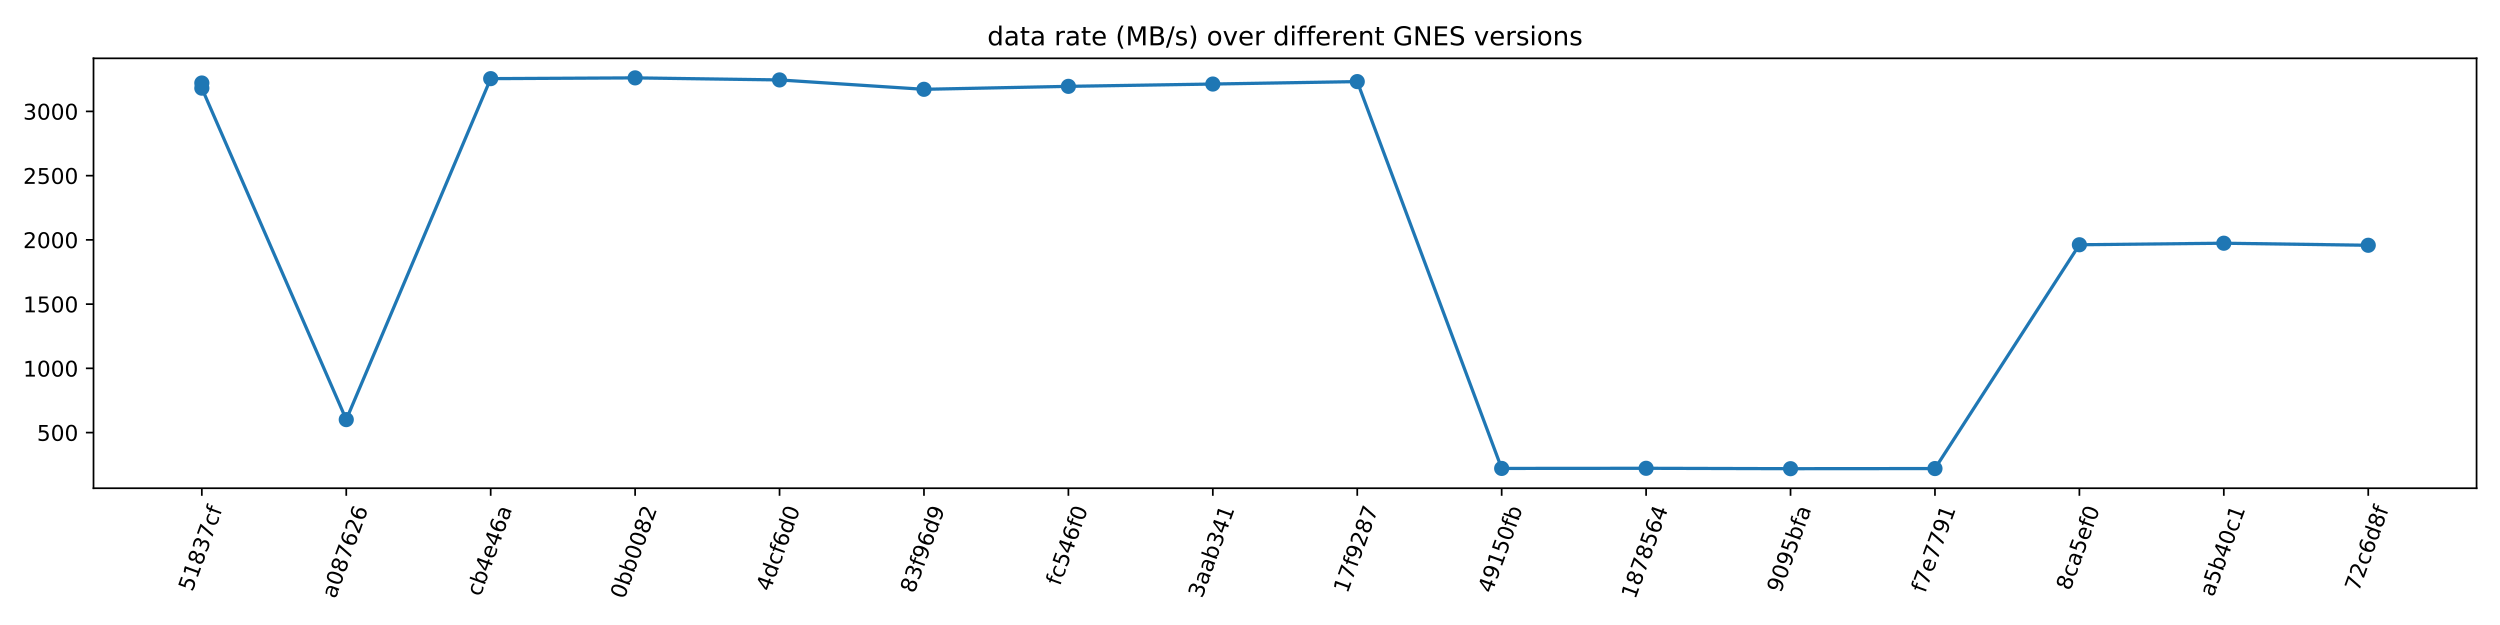
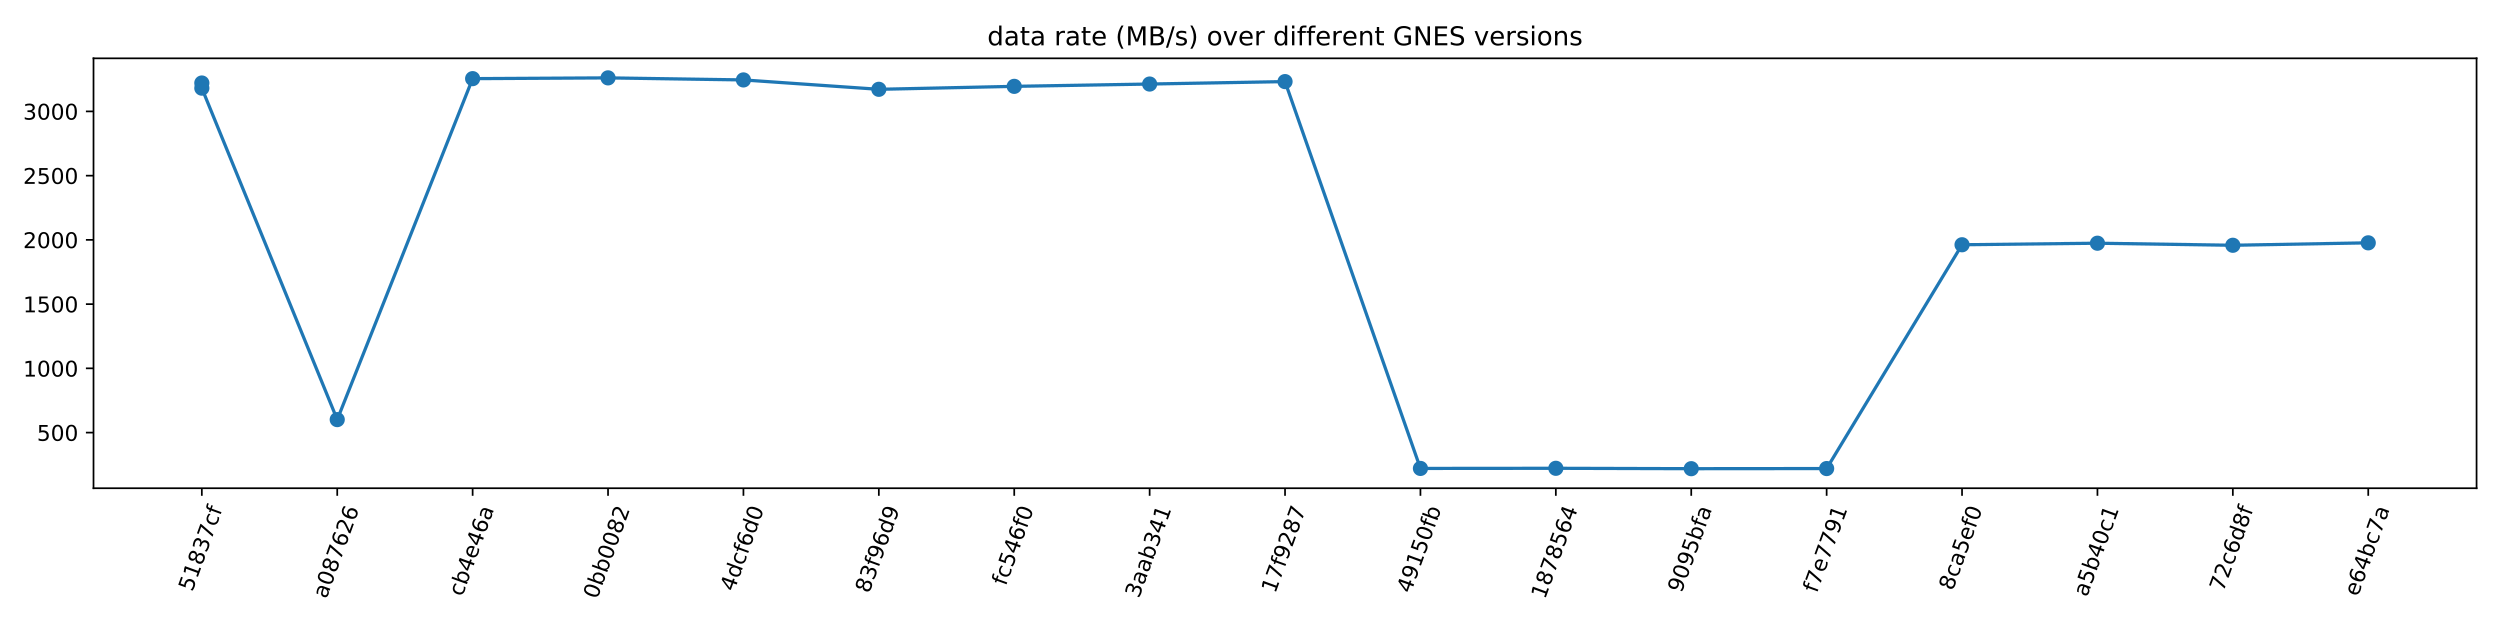
<svg xmlns="http://www.w3.org/2000/svg" xmlns:xlink="http://www.w3.org/1999/xlink" height="288pt" version="1.1" viewBox="0 0 1152 288" width="1152pt">
  <defs>
    <style type="text/css">
*{stroke-linecap:butt;stroke-linejoin:round;}
  </style>
  </defs>
  <g id="figure_1">
    <g id="patch_1">
      <path d="M 0 288  L 1152 288  L 1152 0  L 0 0  z " style="fill:#ffffff;" />
    </g>
    <g id="axes_1">
      <g id="patch_2">
        <path d="M 43.09 224.974  L 1141.2 224.974  L 1141.2 26.88  L 43.09 26.88  z " style="fill:#ffffff;" />
      </g>
      <g id="matplotlib.axis_1">
        <g id="xtick_1">
          <g id="line2d_1">
            <defs>
-               <path d="M 0 0  L 0 3.5  " id="maa4fd43ef3" style="stroke:#000000;stroke-width:0.8;" />
-             </defs>
-             <g>
-               <use style="stroke:#000000;stroke-width:0.8;" x="93.004" xlink:href="#maa4fd43ef3" y="224.974" />
+               <path d="M 0 0  L 0 3.5  " id="m6c7fe4145e" style="stroke:#000000;stroke-width:0.8;" />
+             </defs>
+             <g>
+               <use style="stroke:#000000;stroke-width:0.8;" x="93.004" xlink:href="#m6c7fe4145e" y="224.974" />
            </g>
          </g>
          <g id="text_1">
            <defs>
              <path d="M 10.797 72.906  L 49.516 72.906  L 49.516 64.594  L 19.828 64.594  L 19.828 46.734  Q 21.969 47.469 24.109 47.828  Q 26.266 48.188 28.422 48.188  Q 40.625 48.188 47.75 41.5  Q 54.891 34.812 54.891 23.391  Q 54.891 11.625 47.562 5.094  Q 40.234 -1.422 26.906 -1.422  Q 22.312 -1.422 17.547 -0.641  Q 12.797 0.141 7.719 1.703  L 7.719 11.625  Q 12.109 9.234 16.797 8.062  Q 21.484 6.891 26.703 6.891  Q 35.156 6.891 40.078 11.328  Q 45.016 15.766 45.016 23.391  Q 45.016 31 40.078 35.438  Q 35.156 39.891 26.703 39.891  Q 22.75 39.891 18.812 39.016  Q 14.891 38.141 10.797 36.281  z " id="DejaVuSans-53" />
              <path d="M 12.406 8.297  L 28.516 8.297  L 28.516 63.922  L 10.984 60.406  L 10.984 69.391  L 28.422 72.906  L 38.281 72.906  L 38.281 8.297  L 54.391 8.297  L 54.391 0  L 12.406 0  z " id="DejaVuSans-49" />
              <path d="M 31.781 34.625  Q 24.75 34.625 20.719 30.859  Q 16.703 27.094 16.703 20.516  Q 16.703 13.922 20.719 10.156  Q 24.75 6.391 31.781 6.391  Q 38.812 6.391 42.859 10.172  Q 46.922 13.969 46.922 20.516  Q 46.922 27.094 42.891 30.859  Q 38.875 34.625 31.781 34.625  z M 21.922 38.812  Q 15.578 40.375 12.031 44.719  Q 8.5 49.078 8.5 55.328  Q 8.5 64.062 14.719 69.141  Q 20.953 74.219 31.781 74.219  Q 42.672 74.219 48.875 69.141  Q 55.078 64.062 55.078 55.328  Q 55.078 49.078 51.531 44.719  Q 48 40.375 41.703 38.812  Q 48.828 37.156 52.797 32.312  Q 56.781 27.484 56.781 20.516  Q 56.781 9.906 50.312 4.234  Q 43.844 -1.422 31.781 -1.422  Q 19.734 -1.422 13.25 4.234  Q 6.781 9.906 6.781 20.516  Q 6.781 27.484 10.781 32.312  Q 14.797 37.156 21.922 38.812  z M 18.312 54.391  Q 18.312 48.734 21.844 45.562  Q 25.391 42.391 31.781 42.391  Q 38.141 42.391 41.719 45.562  Q 45.312 48.734 45.312 54.391  Q 45.312 60.062 41.719 63.234  Q 38.141 66.406 31.781 66.406  Q 25.391 66.406 21.844 63.234  Q 18.312 60.062 18.312 54.391  z " id="DejaVuSans-56" />
              <path d="M 40.578 39.312  Q 47.656 37.797 51.625 33  Q 55.609 28.219 55.609 21.188  Q 55.609 10.406 48.188 4.484  Q 40.766 -1.422 27.094 -1.422  Q 22.516 -1.422 17.656 -0.516  Q 12.797 0.391 7.625 2.203  L 7.625 11.719  Q 11.719 9.328 16.594 8.109  Q 21.484 6.891 26.812 6.891  Q 36.078 6.891 40.938 10.547  Q 45.797 14.203 45.797 21.188  Q 45.797 27.641 41.281 31.266  Q 36.766 34.906 28.719 34.906  L 20.219 34.906  L 20.219 43.016  L 29.109 43.016  Q 36.375 43.016 40.234 45.922  Q 44.094 48.828 44.094 54.297  Q 44.094 59.906 40.109 62.906  Q 36.141 65.922 28.719 65.922  Q 24.656 65.922 20.016 65.031  Q 15.375 64.156 9.812 62.312  L 9.812 71.094  Q 15.438 72.656 20.344 73.438  Q 25.25 74.219 29.594 74.219  Q 40.828 74.219 47.359 69.109  Q 53.906 64.016 53.906 55.328  Q 53.906 49.266 50.438 45.094  Q 46.969 40.922 40.578 39.312  z " id="DejaVuSans-51" />
              <path d="M 8.203 72.906  L 55.078 72.906  L 55.078 68.703  L 28.609 0  L 18.312 0  L 43.219 64.594  L 8.203 64.594  z " id="DejaVuSans-55" />
              <path d="M 48.781 52.594  L 48.781 44.188  Q 44.969 46.297 41.141 47.344  Q 37.312 48.391 33.406 48.391  Q 24.656 48.391 19.812 42.844  Q 14.984 37.312 14.984 27.297  Q 14.984 17.281 19.812 11.734  Q 24.656 6.203 33.406 6.203  Q 37.312 6.203 41.141 7.25  Q 44.969 8.297 48.781 10.406  L 48.781 2.094  Q 45.016 0.344 40.984 -0.531  Q 36.969 -1.422 32.422 -1.422  Q 20.062 -1.422 12.781 6.344  Q 5.516 14.109 5.516 27.297  Q 5.516 40.672 12.859 48.328  Q 20.219 56 33.016 56  Q 37.156 56 41.109 55.141  Q 45.062 54.297 48.781 52.594  z " id="DejaVuSans-99" />
              <path d="M 37.109 75.984  L 37.109 68.5  L 28.516 68.5  Q 23.688 68.5 21.797 66.547  Q 19.922 64.594 19.922 59.516  L 19.922 54.688  L 34.719 54.688  L 34.719 47.703  L 19.922 47.703  L 19.922 0  L 10.891 0  L 10.891 47.703  L 2.297 47.703  L 2.297 54.688  L 10.891 54.688  L 10.891 58.5  Q 10.891 67.625 15.141 71.797  Q 19.391 75.984 28.609 75.984  z " id="DejaVuSans-102" />
            </defs>
            <g transform="translate(88.6145 272.9413)rotate(-70)scale(0.1 -0.1)">
              <use xlink:href="#DejaVuSans-53" />
              <use x="63.623" xlink:href="#DejaVuSans-49" />
              <use x="127.246" xlink:href="#DejaVuSans-56" />
              <use x="190.869" xlink:href="#DejaVuSans-51" />
              <use x="254.492" xlink:href="#DejaVuSans-55" />
              <use x="318.115" xlink:href="#DejaVuSans-99" />
              <use x="373.096" xlink:href="#DejaVuSans-102" />
            </g>
          </g>
        </g>
        <g id="xtick_2">
          <g id="line2d_2">
            <g>
-               <use style="stroke:#000000;stroke-width:0.8;" x="159.556" xlink:href="#maa4fd43ef3" y="224.974" />
+               <use style="stroke:#000000;stroke-width:0.8;" x="155.397" xlink:href="#m6c7fe4145e" y="224.974" />
            </g>
          </g>
          <g id="text_2">
            <defs>
              <path d="M 34.281 27.484  Q 23.391 27.484 19.188 25  Q 14.984 22.516 14.984 16.5  Q 14.984 11.719 18.141 8.906  Q 21.297 6.109 26.703 6.109  Q 34.188 6.109 38.703 11.406  Q 43.219 16.703 43.219 25.484  L 43.219 27.484  z M 52.203 31.203  L 52.203 0  L 43.219 0  L 43.219 8.297  Q 40.141 3.328 35.547 0.953  Q 30.953 -1.422 24.312 -1.422  Q 15.922 -1.422 10.953 3.297  Q 6 8.016 6 15.922  Q 6 25.141 12.172 29.828  Q 18.359 34.516 30.609 34.516  L 43.219 34.516  L 43.219 35.406  Q 43.219 41.609 39.141 45  Q 35.062 48.391 27.688 48.391  Q 23 48.391 18.547 47.266  Q 14.109 46.141 10.016 43.891  L 10.016 52.203  Q 14.938 54.109 19.578 55.047  Q 24.219 56 28.609 56  Q 40.484 56 46.344 49.844  Q 52.203 43.703 52.203 31.203  z " id="DejaVuSans-97" />
              <path d="M 31.781 66.406  Q 24.172 66.406 20.328 58.906  Q 16.5 51.422 16.5 36.375  Q 16.5 21.391 20.328 13.891  Q 24.172 6.391 31.781 6.391  Q 39.453 6.391 43.281 13.891  Q 47.125 21.391 47.125 36.375  Q 47.125 51.422 43.281 58.906  Q 39.453 66.406 31.781 66.406  z M 31.781 74.219  Q 44.047 74.219 50.516 64.516  Q 56.984 54.828 56.984 36.375  Q 56.984 17.969 50.516 8.266  Q 44.047 -1.422 31.781 -1.422  Q 19.531 -1.422 13.062 8.266  Q 6.594 17.969 6.594 36.375  Q 6.594 54.828 13.062 64.516  Q 19.531 74.219 31.781 74.219  z " id="DejaVuSans-48" />
              <path d="M 33.016 40.375  Q 26.375 40.375 22.484 35.828  Q 18.609 31.297 18.609 23.391  Q 18.609 15.531 22.484 10.953  Q 26.375 6.391 33.016 6.391  Q 39.656 6.391 43.531 10.953  Q 47.406 15.531 47.406 23.391  Q 47.406 31.297 43.531 35.828  Q 39.656 40.375 33.016 40.375  z M 52.594 71.297  L 52.594 62.312  Q 48.875 64.062 45.094 64.984  Q 41.312 65.922 37.594 65.922  Q 27.828 65.922 22.672 59.328  Q 17.531 52.734 16.797 39.406  Q 19.672 43.656 24.016 45.922  Q 28.375 48.188 33.594 48.188  Q 44.578 48.188 50.953 41.516  Q 57.328 34.859 57.328 23.391  Q 57.328 12.156 50.688 5.359  Q 44.047 -1.422 33.016 -1.422  Q 20.359 -1.422 13.672 8.266  Q 6.984 17.969 6.984 36.375  Q 6.984 53.656 15.188 63.938  Q 23.391 74.219 37.203 74.219  Q 40.922 74.219 44.703 73.484  Q 48.484 72.75 52.594 71.297  z " id="DejaVuSans-54" />
              <path d="M 19.188 8.297  L 53.609 8.297  L 53.609 0  L 7.328 0  L 7.328 8.297  Q 12.938 14.109 22.625 23.891  Q 32.328 33.688 34.812 36.531  Q 39.547 41.844 41.422 45.531  Q 43.312 49.219 43.312 52.781  Q 43.312 58.594 39.234 62.25  Q 35.156 65.922 28.609 65.922  Q 23.969 65.922 18.812 64.312  Q 13.672 62.703 7.812 59.422  L 7.812 69.391  Q 13.766 71.781 18.938 73  Q 24.125 74.219 28.422 74.219  Q 39.75 74.219 46.484 68.547  Q 53.219 62.891 53.219 53.422  Q 53.219 48.922 51.531 44.891  Q 49.859 40.875 45.406 35.406  Q 44.188 33.984 37.641 27.219  Q 31.109 20.453 19.188 8.297  z " id="DejaVuSans-50" />
            </defs>
-             <g transform="translate(154.5729 276.2038)rotate(-70)scale(0.1 -0.1)">
+             <g transform="translate(150.4134 276.2038)rotate(-70)scale(0.1 -0.1)">
              <use xlink:href="#DejaVuSans-97" />
              <use x="61.279" xlink:href="#DejaVuSans-48" />
              <use x="124.902" xlink:href="#DejaVuSans-56" />
              <use x="188.525" xlink:href="#DejaVuSans-55" />
              <use x="252.148" xlink:href="#DejaVuSans-54" />
              <use x="315.771" xlink:href="#DejaVuSans-50" />
              <use x="379.395" xlink:href="#DejaVuSans-54" />
            </g>
          </g>
        </g>
        <g id="xtick_3">
          <g id="line2d_3">
            <g>
-               <use style="stroke:#000000;stroke-width:0.8;" x="226.108" xlink:href="#maa4fd43ef3" y="224.974" />
+               <use style="stroke:#000000;stroke-width:0.8;" x="217.789" xlink:href="#m6c7fe4145e" y="224.974" />
            </g>
          </g>
          <g id="text_3">
            <defs>
              <path d="M 48.688 27.297  Q 48.688 37.203 44.609 42.844  Q 40.531 48.484 33.406 48.484  Q 26.266 48.484 22.188 42.844  Q 18.109 37.203 18.109 27.297  Q 18.109 17.391 22.188 11.75  Q 26.266 6.109 33.406 6.109  Q 40.531 6.109 44.609 11.75  Q 48.688 17.391 48.688 27.297  z M 18.109 46.391  Q 20.953 51.266 25.266 53.625  Q 29.594 56 35.594 56  Q 45.562 56 51.781 48.094  Q 58.016 40.188 58.016 27.297  Q 58.016 14.406 51.781 6.484  Q 45.562 -1.422 35.594 -1.422  Q 29.594 -1.422 25.266 0.953  Q 20.953 3.328 18.109 8.203  L 18.109 0  L 9.078 0  L 9.078 75.984  L 18.109 75.984  z " id="DejaVuSans-98" />
              <path d="M 37.797 64.312  L 12.891 25.391  L 37.797 25.391  z M 35.203 72.906  L 47.609 72.906  L 47.609 25.391  L 58.016 25.391  L 58.016 17.188  L 47.609 17.188  L 47.609 0  L 37.797 0  L 37.797 17.188  L 4.891 17.188  L 4.891 26.703  z " id="DejaVuSans-52" />
              <path d="M 56.203 29.594  L 56.203 25.203  L 14.891 25.203  Q 15.484 15.922 20.484 11.062  Q 25.484 6.203 34.422 6.203  Q 39.594 6.203 44.453 7.469  Q 49.312 8.734 54.109 11.281  L 54.109 2.781  Q 49.266 0.734 44.188 -0.344  Q 39.109 -1.422 33.891 -1.422  Q 20.797 -1.422 13.156 6.188  Q 5.516 13.812 5.516 26.812  Q 5.516 40.234 12.766 48.109  Q 20.016 56 32.328 56  Q 43.359 56 49.781 48.891  Q 56.203 41.797 56.203 29.594  z M 47.219 32.234  Q 47.125 39.594 43.094 43.984  Q 39.062 48.391 32.422 48.391  Q 24.906 48.391 20.391 44.141  Q 15.875 39.891 15.188 32.172  z " id="DejaVuSans-101" />
            </defs>
-             <g transform="translate(221.311 275.1819)rotate(-70)scale(0.1 -0.1)">
+             <g transform="translate(212.992 275.1819)rotate(-70)scale(0.1 -0.1)">
              <use xlink:href="#DejaVuSans-99" />
              <use x="54.98" xlink:href="#DejaVuSans-98" />
              <use x="118.457" xlink:href="#DejaVuSans-52" />
              <use x="182.08" xlink:href="#DejaVuSans-101" />
              <use x="243.604" xlink:href="#DejaVuSans-52" />
              <use x="307.227" xlink:href="#DejaVuSans-54" />
              <use x="370.85" xlink:href="#DejaVuSans-97" />
            </g>
          </g>
        </g>
        <g id="xtick_4">
          <g id="line2d_4">
            <g>
-               <use style="stroke:#000000;stroke-width:0.8;" x="292.66" xlink:href="#maa4fd43ef3" y="224.974" />
+               <use style="stroke:#000000;stroke-width:0.8;" x="280.182" xlink:href="#m6c7fe4145e" y="224.974" />
            </g>
          </g>
          <g id="text_4">
-             <g transform="translate(287.6419 276.3977)rotate(-70)scale(0.1 -0.1)">
+             <g transform="translate(275.1633 276.3977)rotate(-70)scale(0.1 -0.1)">
              <use xlink:href="#DejaVuSans-48" />
              <use x="63.623" xlink:href="#DejaVuSans-98" />
              <use x="127.1" xlink:href="#DejaVuSans-98" />
              <use x="190.576" xlink:href="#DejaVuSans-48" />
              <use x="254.199" xlink:href="#DejaVuSans-48" />
              <use x="317.822" xlink:href="#DejaVuSans-56" />
              <use x="381.445" xlink:href="#DejaVuSans-50" />
            </g>
          </g>
        </g>
        <g id="xtick_5">
          <g id="line2d_5">
            <g>
-               <use style="stroke:#000000;stroke-width:0.8;" x="359.213" xlink:href="#maa4fd43ef3" y="224.974" />
+               <use style="stroke:#000000;stroke-width:0.8;" x="342.575" xlink:href="#m6c7fe4145e" y="224.974" />
            </g>
          </g>
          <g id="text_5">
            <defs>
              <path d="M 45.406 46.391  L 45.406 75.984  L 54.391 75.984  L 54.391 0  L 45.406 0  L 45.406 8.203  Q 42.578 3.328 38.25 0.953  Q 33.938 -1.422 27.875 -1.422  Q 17.969 -1.422 11.734 6.484  Q 5.516 14.406 5.516 27.297  Q 5.516 40.188 11.734 48.094  Q 17.969 56 27.875 56  Q 33.938 56 38.25 53.625  Q 42.578 51.266 45.406 46.391  z M 14.797 27.297  Q 14.797 17.391 18.875 11.75  Q 22.953 6.109 30.078 6.109  Q 37.203 6.109 41.297 11.75  Q 45.406 17.391 45.406 27.297  Q 45.406 37.203 41.297 42.844  Q 37.203 48.484 30.078 48.484  Q 22.953 48.484 18.875 42.844  Q 14.797 37.203 14.797 27.297  z " id="DejaVuSans-100" />
            </defs>
-             <g transform="translate(354.8278 272.9149)rotate(-70)scale(0.1 -0.1)">
+             <g transform="translate(338.1898 272.9149)rotate(-70)scale(0.1 -0.1)">
              <use xlink:href="#DejaVuSans-52" />
              <use x="63.623" xlink:href="#DejaVuSans-100" />
              <use x="127.1" xlink:href="#DejaVuSans-99" />
              <use x="182.08" xlink:href="#DejaVuSans-102" />
              <use x="217.285" xlink:href="#DejaVuSans-54" />
              <use x="280.908" xlink:href="#DejaVuSans-100" />
              <use x="344.385" xlink:href="#DejaVuSans-48" />
            </g>
          </g>
        </g>
        <g id="xtick_6">
          <g id="line2d_6">
            <g>
-               <use style="stroke:#000000;stroke-width:0.8;" x="425.765" xlink:href="#maa4fd43ef3" y="224.974" />
+               <use style="stroke:#000000;stroke-width:0.8;" x="404.967" xlink:href="#m6c7fe4145e" y="224.974" />
            </g>
          </g>
          <g id="text_6">
            <defs>
              <path d="M 10.984 1.516  L 10.984 10.5  Q 14.703 8.734 18.5 7.812  Q 22.312 6.891 25.984 6.891  Q 35.75 6.891 40.891 13.453  Q 46.047 20.016 46.781 33.406  Q 43.953 29.203 39.594 26.953  Q 35.25 24.703 29.984 24.703  Q 19.047 24.703 12.672 31.312  Q 6.297 37.938 6.297 49.422  Q 6.297 60.641 12.938 67.422  Q 19.578 74.219 30.609 74.219  Q 43.266 74.219 49.922 64.516  Q 56.594 54.828 56.594 36.375  Q 56.594 19.141 48.406 8.859  Q 40.234 -1.422 26.422 -1.422  Q 22.703 -1.422 18.891 -0.688  Q 15.094 0.047 10.984 1.516  z M 30.609 32.422  Q 37.25 32.422 41.125 36.953  Q 45.016 41.5 45.016 49.422  Q 45.016 57.281 41.125 61.844  Q 37.25 66.406 30.609 66.406  Q 23.969 66.406 20.094 61.844  Q 16.219 57.281 16.219 49.422  Q 16.219 41.5 20.094 36.953  Q 23.969 32.422 30.609 32.422  z " id="DejaVuSans-57" />
            </defs>
-             <g transform="translate(421.2297 273.7401)rotate(-70)scale(0.1 -0.1)">
+             <g transform="translate(400.4322 273.7401)rotate(-70)scale(0.1 -0.1)">
              <use xlink:href="#DejaVuSans-56" />
              <use x="63.623" xlink:href="#DejaVuSans-51" />
              <use x="127.246" xlink:href="#DejaVuSans-102" />
              <use x="162.451" xlink:href="#DejaVuSans-57" />
              <use x="226.074" xlink:href="#DejaVuSans-54" />
              <use x="289.697" xlink:href="#DejaVuSans-100" />
              <use x="353.174" xlink:href="#DejaVuSans-57" />
            </g>
          </g>
        </g>
        <g id="xtick_7">
          <g id="line2d_7">
            <g>
-               <use style="stroke:#000000;stroke-width:0.8;" x="492.317" xlink:href="#maa4fd43ef3" y="224.974" />
+               <use style="stroke:#000000;stroke-width:0.8;" x="467.36" xlink:href="#m6c7fe4145e" y="224.974" />
            </g>
          </g>
          <g id="text_7">
-             <g transform="translate(488.4133 270.2706)rotate(-70)scale(0.1 -0.1)">
+             <g transform="translate(463.4562 270.2706)rotate(-70)scale(0.1 -0.1)">
              <use xlink:href="#DejaVuSans-102" />
              <use x="35.205" xlink:href="#DejaVuSans-99" />
              <use x="90.186" xlink:href="#DejaVuSans-53" />
              <use x="153.809" xlink:href="#DejaVuSans-52" />
              <use x="217.432" xlink:href="#DejaVuSans-54" />
              <use x="281.055" xlink:href="#DejaVuSans-102" />
              <use x="316.26" xlink:href="#DejaVuSans-48" />
            </g>
          </g>
        </g>
        <g id="xtick_8">
          <g id="line2d_8">
            <g>
-               <use style="stroke:#000000;stroke-width:0.8;" x="558.869" xlink:href="#maa4fd43ef3" y="224.974" />
+               <use style="stroke:#000000;stroke-width:0.8;" x="529.752" xlink:href="#m6c7fe4145e" y="224.974" />
            </g>
          </g>
          <g id="text_8">
-             <g transform="translate(553.9281 275.9704)rotate(-70)scale(0.1 -0.1)">
+             <g transform="translate(524.8116 275.9704)rotate(-70)scale(0.1 -0.1)">
              <use xlink:href="#DejaVuSans-51" />
              <use x="63.623" xlink:href="#DejaVuSans-97" />
              <use x="124.902" xlink:href="#DejaVuSans-97" />
              <use x="186.182" xlink:href="#DejaVuSans-98" />
              <use x="249.658" xlink:href="#DejaVuSans-51" />
              <use x="313.281" xlink:href="#DejaVuSans-52" />
              <use x="376.904" xlink:href="#DejaVuSans-49" />
            </g>
          </g>
        </g>
        <g id="xtick_9">
          <g id="line2d_9">
            <g>
-               <use style="stroke:#000000;stroke-width:0.8;" x="625.421" xlink:href="#maa4fd43ef3" y="224.974" />
+               <use style="stroke:#000000;stroke-width:0.8;" x="592.145" xlink:href="#m6c7fe4145e" y="224.974" />
            </g>
          </g>
          <g id="text_9">
-             <g transform="translate(620.8837 273.7533)rotate(-70)scale(0.1 -0.1)">
+             <g transform="translate(587.6076 273.7533)rotate(-70)scale(0.1 -0.1)">
              <use xlink:href="#DejaVuSans-49" />
              <use x="63.623" xlink:href="#DejaVuSans-55" />
              <use x="127.246" xlink:href="#DejaVuSans-102" />
              <use x="162.451" xlink:href="#DejaVuSans-57" />
              <use x="226.074" xlink:href="#DejaVuSans-50" />
              <use x="289.697" xlink:href="#DejaVuSans-56" />
              <use x="353.32" xlink:href="#DejaVuSans-55" />
            </g>
          </g>
        </g>
        <g id="xtick_10">
          <g id="line2d_10">
            <g>
-               <use style="stroke:#000000;stroke-width:0.8;" x="691.973" xlink:href="#maa4fd43ef3" y="224.974" />
+               <use style="stroke:#000000;stroke-width:0.8;" x="654.538" xlink:href="#m6c7fe4145e" y="224.974" />
            </g>
          </g>
          <g id="text_10">
-             <g transform="translate(687.4382 273.7401)rotate(-70)scale(0.1 -0.1)">
+             <g transform="translate(650.0027 273.7401)rotate(-70)scale(0.1 -0.1)">
              <use xlink:href="#DejaVuSans-52" />
              <use x="63.623" xlink:href="#DejaVuSans-57" />
              <use x="127.246" xlink:href="#DejaVuSans-49" />
              <use x="190.869" xlink:href="#DejaVuSans-53" />
              <use x="254.492" xlink:href="#DejaVuSans-48" />
              <use x="318.115" xlink:href="#DejaVuSans-102" />
              <use x="353.32" xlink:href="#DejaVuSans-98" />
            </g>
          </g>
        </g>
        <g id="xtick_11">
          <g id="line2d_11">
            <g>
-               <use style="stroke:#000000;stroke-width:0.8;" x="758.525" xlink:href="#maa4fd43ef3" y="224.974" />
+               <use style="stroke:#000000;stroke-width:0.8;" x="716.93" xlink:href="#m6c7fe4145e" y="224.974" />
            </g>
          </g>
          <g id="text_11">
-             <g transform="translate(753.5019 276.4241)rotate(-70)scale(0.1 -0.1)">
+             <g transform="translate(711.9068 276.4241)rotate(-70)scale(0.1 -0.1)">
              <use xlink:href="#DejaVuSans-49" />
              <use x="63.623" xlink:href="#DejaVuSans-56" />
              <use x="127.246" xlink:href="#DejaVuSans-55" />
              <use x="190.869" xlink:href="#DejaVuSans-56" />
              <use x="254.492" xlink:href="#DejaVuSans-53" />
              <use x="318.115" xlink:href="#DejaVuSans-54" />
              <use x="381.738" xlink:href="#DejaVuSans-52" />
            </g>
          </g>
        </g>
        <g id="xtick_12">
          <g id="line2d_12">
            <g>
-               <use style="stroke:#000000;stroke-width:0.8;" x="825.077" xlink:href="#maa4fd43ef3" y="224.974" />
+               <use style="stroke:#000000;stroke-width:0.8;" x="779.323" xlink:href="#m6c7fe4145e" y="224.974" />
            </g>
          </g>
          <g id="text_12">
-             <g transform="translate(820.5826 273.5198)rotate(-70)scale(0.1 -0.1)">
+             <g transform="translate(774.828 273.5198)rotate(-70)scale(0.1 -0.1)">
              <use xlink:href="#DejaVuSans-57" />
              <use x="63.623" xlink:href="#DejaVuSans-48" />
              <use x="127.246" xlink:href="#DejaVuSans-57" />
              <use x="190.869" xlink:href="#DejaVuSans-53" />
              <use x="254.492" xlink:href="#DejaVuSans-98" />
              <use x="317.969" xlink:href="#DejaVuSans-102" />
              <use x="353.174" xlink:href="#DejaVuSans-97" />
            </g>
          </g>
        </g>
        <g id="xtick_13">
          <g id="line2d_13">
            <g>
-               <use style="stroke:#000000;stroke-width:0.8;" x="891.63" xlink:href="#maa4fd43ef3" y="224.974" />
+               <use style="stroke:#000000;stroke-width:0.8;" x="841.715" xlink:href="#m6c7fe4145e" y="224.974" />
            </g>
          </g>
          <g id="text_13">
-             <g transform="translate(887.128 273.5566)rotate(-70)scale(0.1 -0.1)">
+             <g transform="translate(837.2139 273.5566)rotate(-70)scale(0.1 -0.1)">
              <use xlink:href="#DejaVuSans-102" />
              <use x="35.205" xlink:href="#DejaVuSans-55" />
              <use x="98.828" xlink:href="#DejaVuSans-101" />
              <use x="160.352" xlink:href="#DejaVuSans-55" />
              <use x="223.975" xlink:href="#DejaVuSans-55" />
              <use x="287.598" xlink:href="#DejaVuSans-57" />
              <use x="351.221" xlink:href="#DejaVuSans-49" />
            </g>
          </g>
        </g>
        <g id="xtick_14">
          <g id="line2d_14">
            <g>
-               <use style="stroke:#000000;stroke-width:0.8;" x="958.182" xlink:href="#maa4fd43ef3" y="224.974" />
+               <use style="stroke:#000000;stroke-width:0.8;" x="904.108" xlink:href="#m6c7fe4145e" y="224.974" />
            </g>
          </g>
          <g id="text_14">
-             <g transform="translate(953.868 272.5244)rotate(-70)scale(0.1 -0.1)">
+             <g transform="translate(899.7944 272.5244)rotate(-70)scale(0.1 -0.1)">
              <use xlink:href="#DejaVuSans-56" />
              <use x="63.623" xlink:href="#DejaVuSans-99" />
              <use x="118.604" xlink:href="#DejaVuSans-97" />
              <use x="179.883" xlink:href="#DejaVuSans-53" />
              <use x="243.506" xlink:href="#DejaVuSans-101" />
              <use x="305.029" xlink:href="#DejaVuSans-102" />
              <use x="340.234" xlink:href="#DejaVuSans-48" />
            </g>
          </g>
        </g>
        <g id="xtick_15">
          <g id="line2d_15">
            <g>
-               <use style="stroke:#000000;stroke-width:0.8;" x="1024.734" xlink:href="#maa4fd43ef3" y="224.974" />
+               <use style="stroke:#000000;stroke-width:0.8;" x="966.501" xlink:href="#m6c7fe4145e" y="224.974" />
            </g>
          </g>
          <g id="text_15">
-             <g transform="translate(1019.901 275.3787)rotate(-70)scale(0.1 -0.1)">
+             <g transform="translate(961.6675 275.3787)rotate(-70)scale(0.1 -0.1)">
              <use xlink:href="#DejaVuSans-97" />
              <use x="61.279" xlink:href="#DejaVuSans-53" />
              <use x="124.902" xlink:href="#DejaVuSans-98" />
              <use x="188.379" xlink:href="#DejaVuSans-52" />
              <use x="252.002" xlink:href="#DejaVuSans-48" />
              <use x="315.625" xlink:href="#DejaVuSans-99" />
              <use x="370.605" xlink:href="#DejaVuSans-49" />
            </g>
          </g>
        </g>
        <g id="xtick_16">
          <g id="line2d_16">
            <g>
-               <use style="stroke:#000000;stroke-width:0.8;" x="1091.286" xlink:href="#maa4fd43ef3" y="224.974" />
+               <use style="stroke:#000000;stroke-width:0.8;" x="1028.893" xlink:href="#m6c7fe4145e" y="224.974" />
            </g>
          </g>
          <g id="text_16">
-             <g transform="translate(1086.899 272.9281)rotate(-70)scale(0.1 -0.1)">
+             <g transform="translate(1024.506 272.9281)rotate(-70)scale(0.1 -0.1)">
              <use xlink:href="#DejaVuSans-55" />
              <use x="63.623" xlink:href="#DejaVuSans-50" />
              <use x="127.246" xlink:href="#DejaVuSans-99" />
              <use x="182.227" xlink:href="#DejaVuSans-54" />
              <use x="245.85" xlink:href="#DejaVuSans-100" />
              <use x="309.326" xlink:href="#DejaVuSans-56" />
              <use x="372.949" xlink:href="#DejaVuSans-102" />
            </g>
          </g>
        </g>
+         <g id="xtick_17">
+           <g id="line2d_17">
+             <g>
+               <use style="stroke:#000000;stroke-width:0.8;" x="1091.286" xlink:href="#m6c7fe4145e" y="224.974" />
+             </g>
+           </g>
+           <g id="text_17">
+             <g transform="translate(1086.489 275.1819)rotate(-70)scale(0.1 -0.1)">
+               <use xlink:href="#DejaVuSans-101" />
+               <use x="61.523" xlink:href="#DejaVuSans-54" />
+               <use x="125.146" xlink:href="#DejaVuSans-52" />
+               <use x="188.77" xlink:href="#DejaVuSans-98" />
+               <use x="252.246" xlink:href="#DejaVuSans-99" />
+               <use x="307.227" xlink:href="#DejaVuSans-55" />
+               <use x="370.85" xlink:href="#DejaVuSans-97" />
+             </g>
+           </g>
+         </g>
      </g>
      <g id="matplotlib.axis_2">
        <g id="ytick_1">
-           <g id="line2d_17">
-             <defs>
-               <path d="M 0 0  L -3.5 0  " id="m885a0fae60" style="stroke:#000000;stroke-width:0.8;" />
-             </defs>
-             <g>
-               <use style="stroke:#000000;stroke-width:0.8;" x="43.09" xlink:href="#m885a0fae60" y="199.334" />
-             </g>
-           </g>
-           <g id="text_17">
+           <g id="line2d_18">
+             <defs>
+               <path d="M 0 0  L -3.5 0  " id="mb2682d654c" style="stroke:#000000;stroke-width:0.8;" />
+             </defs>
+             <g>
+               <use style="stroke:#000000;stroke-width:0.8;" x="43.09" xlink:href="#mb2682d654c" y="199.334" />
+             </g>
+           </g>
+           <g id="text_18">
            <g transform="translate(17.0025 203.1336)scale(0.1 -0.1)">
              <use xlink:href="#DejaVuSans-53" />
              <use x="63.623" xlink:href="#DejaVuSans-48" />
              <use x="127.246" xlink:href="#DejaVuSans-48" />
            </g>
          </g>
        </g>
        <g id="ytick_2">
-           <g id="line2d_18">
-             <g>
-               <use style="stroke:#000000;stroke-width:0.8;" x="43.09" xlink:href="#m885a0fae60" y="169.735" />
-             </g>
-           </g>
-           <g id="text_18">
+           <g id="line2d_19">
+             <g>
+               <use style="stroke:#000000;stroke-width:0.8;" x="43.09" xlink:href="#mb2682d654c" y="169.735" />
+             </g>
+           </g>
+           <g id="text_19">
            <g transform="translate(10.64 173.5338)scale(0.1 -0.1)">
              <use xlink:href="#DejaVuSans-49" />
              <use x="63.623" xlink:href="#DejaVuSans-48" />
              <use x="127.246" xlink:href="#DejaVuSans-48" />
              <use x="190.869" xlink:href="#DejaVuSans-48" />
            </g>
          </g>
        </g>
        <g id="ytick_3">
-           <g id="line2d_19">
-             <g>
-               <use style="stroke:#000000;stroke-width:0.8;" x="43.09" xlink:href="#m885a0fae60" y="140.135" />
-             </g>
-           </g>
-           <g id="text_19">
+           <g id="line2d_20">
+             <g>
+               <use style="stroke:#000000;stroke-width:0.8;" x="43.09" xlink:href="#mb2682d654c" y="140.135" />
+             </g>
+           </g>
+           <g id="text_20">
            <g transform="translate(10.64 143.934)scale(0.1 -0.1)">
              <use xlink:href="#DejaVuSans-49" />
              <use x="63.623" xlink:href="#DejaVuSans-53" />
              <use x="127.246" xlink:href="#DejaVuSans-48" />
              <use x="190.869" xlink:href="#DejaVuSans-48" />
            </g>
          </g>
        </g>
        <g id="ytick_4">
-           <g id="line2d_20">
-             <g>
-               <use style="stroke:#000000;stroke-width:0.8;" x="43.09" xlink:href="#m885a0fae60" y="110.535" />
-             </g>
-           </g>
-           <g id="text_20">
+           <g id="line2d_21">
+             <g>
+               <use style="stroke:#000000;stroke-width:0.8;" x="43.09" xlink:href="#mb2682d654c" y="110.535" />
+             </g>
+           </g>
+           <g id="text_21">
            <g transform="translate(10.64 114.3342)scale(0.1 -0.1)">
              <use xlink:href="#DejaVuSans-50" />
              <use x="63.623" xlink:href="#DejaVuSans-48" />
              <use x="127.246" xlink:href="#DejaVuSans-48" />
              <use x="190.869" xlink:href="#DejaVuSans-48" />
            </g>
          </g>
        </g>
        <g id="ytick_5">
-           <g id="line2d_21">
-             <g>
-               <use style="stroke:#000000;stroke-width:0.8;" x="43.09" xlink:href="#m885a0fae60" y="80.935" />
-             </g>
-           </g>
-           <g id="text_21">
+           <g id="line2d_22">
+             <g>
+               <use style="stroke:#000000;stroke-width:0.8;" x="43.09" xlink:href="#mb2682d654c" y="80.935" />
+             </g>
+           </g>
+           <g id="text_22">
            <g transform="translate(10.64 84.73437)scale(0.1 -0.1)">
              <use xlink:href="#DejaVuSans-50" />
              <use x="63.623" xlink:href="#DejaVuSans-53" />
              <use x="127.246" xlink:href="#DejaVuSans-48" />
              <use x="190.869" xlink:href="#DejaVuSans-48" />
            </g>
          </g>
        </g>
        <g id="ytick_6">
-           <g id="line2d_22">
-             <g>
-               <use style="stroke:#000000;stroke-width:0.8;" x="43.09" xlink:href="#m885a0fae60" y="51.335" />
-             </g>
-           </g>
-           <g id="text_22">
+           <g id="line2d_23">
+             <g>
+               <use style="stroke:#000000;stroke-width:0.8;" x="43.09" xlink:href="#mb2682d654c" y="51.335" />
+             </g>
+           </g>
+           <g id="text_23">
            <g transform="translate(10.64 55.13457)scale(0.1 -0.1)">
              <use xlink:href="#DejaVuSans-51" />
              <use x="63.623" xlink:href="#DejaVuSans-48" />
              <use x="127.246" xlink:href="#DejaVuSans-48" />
              <use x="190.869" xlink:href="#DejaVuSans-48" />
            </g>
          </g>
        </g>
      </g>
-       <g id="line2d_23">
-         <path clip-path="url(#p54c75ecffa)" d="M 93.004 38.252  L 93.004 40.62  L 159.556 193.355  L 226.108 36.239  L 292.66 35.884  L 359.213 36.831  L 425.765 41.153  L 492.317 39.791  L 558.869 38.726  L 625.421 37.601  L 691.973 215.851  L 758.525 215.792  L 825.077 215.969  L 891.63 215.91  L 958.182 112.785  L 1024.734 112.074  L 1091.286 113.021  " style="fill:none;stroke:#1f77b4;stroke-linecap:square;stroke-width:1.5;" />
+       <g id="line2d_24">
+         <path clip-path="url(#p0483c00051)" d="M 93.004 38.252  L 93.004 40.62  L 155.397 193.355  L 217.789 36.239  L 280.182 35.884  L 342.575 36.831  L 404.967 41.153  L 467.36 39.791  L 529.752 38.726  L 592.145 37.601  L 654.538 215.851  L 716.93 215.792  L 779.323 215.969  L 841.715 215.91  L 904.108 112.785  L 966.501 112.074  L 1028.893 113.021  L 1091.286 111.897  " style="fill:none;stroke:#1f77b4;stroke-linecap:square;stroke-width:1.5;" />
        <defs>
-           <path d="M 0 3  C 0.796 3 1.559 2.684 2.121 2.121  C 2.684 1.559 3 0.796 3 0  C 3 -0.796 2.684 -1.559 2.121 -2.121  C 1.559 -2.684 0.796 -3 0 -3  C -0.796 -3 -1.559 -2.684 -2.121 -2.121  C -2.684 -1.559 -3 -0.796 -3 0  C -3 0.796 -2.684 1.559 -2.121 2.121  C -1.559 2.684 -0.796 3 0 3  z " id="med9e9d3c31" style="stroke:#1f77b4;" />
+           <path d="M 0 3  C 0.796 3 1.559 2.684 2.121 2.121  C 2.684 1.559 3 0.796 3 0  C 3 -0.796 2.684 -1.559 2.121 -2.121  C 1.559 -2.684 0.796 -3 0 -3  C -0.796 -3 -1.559 -2.684 -2.121 -2.121  C -2.684 -1.559 -3 -0.796 -3 0  C -3 0.796 -2.684 1.559 -2.121 2.121  C -1.559 2.684 -0.796 3 0 3  z " id="mf84ebffb6f" style="stroke:#1f77b4;" />
        </defs>
-         <g clip-path="url(#p54c75ecffa)">
-           <use style="fill:#1f77b4;stroke:#1f77b4;" x="93.004" xlink:href="#med9e9d3c31" y="38.252" />
-           <use style="fill:#1f77b4;stroke:#1f77b4;" x="93.004" xlink:href="#med9e9d3c31" y="40.62" />
-           <use style="fill:#1f77b4;stroke:#1f77b4;" x="159.556" xlink:href="#med9e9d3c31" y="193.355" />
-           <use style="fill:#1f77b4;stroke:#1f77b4;" x="226.108" xlink:href="#med9e9d3c31" y="36.239" />
-           <use style="fill:#1f77b4;stroke:#1f77b4;" x="292.66" xlink:href="#med9e9d3c31" y="35.884" />
-           <use style="fill:#1f77b4;stroke:#1f77b4;" x="359.213" xlink:href="#med9e9d3c31" y="36.831" />
-           <use style="fill:#1f77b4;stroke:#1f77b4;" x="425.765" xlink:href="#med9e9d3c31" y="41.153" />
-           <use style="fill:#1f77b4;stroke:#1f77b4;" x="492.317" xlink:href="#med9e9d3c31" y="39.791" />
-           <use style="fill:#1f77b4;stroke:#1f77b4;" x="558.869" xlink:href="#med9e9d3c31" y="38.726" />
-           <use style="fill:#1f77b4;stroke:#1f77b4;" x="625.421" xlink:href="#med9e9d3c31" y="37.601" />
-           <use style="fill:#1f77b4;stroke:#1f77b4;" x="691.973" xlink:href="#med9e9d3c31" y="215.851" />
-           <use style="fill:#1f77b4;stroke:#1f77b4;" x="758.525" xlink:href="#med9e9d3c31" y="215.792" />
-           <use style="fill:#1f77b4;stroke:#1f77b4;" x="825.077" xlink:href="#med9e9d3c31" y="215.969" />
-           <use style="fill:#1f77b4;stroke:#1f77b4;" x="891.63" xlink:href="#med9e9d3c31" y="215.91" />
-           <use style="fill:#1f77b4;stroke:#1f77b4;" x="958.182" xlink:href="#med9e9d3c31" y="112.785" />
-           <use style="fill:#1f77b4;stroke:#1f77b4;" x="1024.734" xlink:href="#med9e9d3c31" y="112.074" />
-           <use style="fill:#1f77b4;stroke:#1f77b4;" x="1091.286" xlink:href="#med9e9d3c31" y="113.021" />
+         <g clip-path="url(#p0483c00051)">
+           <use style="fill:#1f77b4;stroke:#1f77b4;" x="93.004" xlink:href="#mf84ebffb6f" y="38.252" />
+           <use style="fill:#1f77b4;stroke:#1f77b4;" x="93.004" xlink:href="#mf84ebffb6f" y="40.62" />
+           <use style="fill:#1f77b4;stroke:#1f77b4;" x="155.397" xlink:href="#mf84ebffb6f" y="193.355" />
+           <use style="fill:#1f77b4;stroke:#1f77b4;" x="217.789" xlink:href="#mf84ebffb6f" y="36.239" />
+           <use style="fill:#1f77b4;stroke:#1f77b4;" x="280.182" xlink:href="#mf84ebffb6f" y="35.884" />
+           <use style="fill:#1f77b4;stroke:#1f77b4;" x="342.575" xlink:href="#mf84ebffb6f" y="36.831" />
+           <use style="fill:#1f77b4;stroke:#1f77b4;" x="404.967" xlink:href="#mf84ebffb6f" y="41.153" />
+           <use style="fill:#1f77b4;stroke:#1f77b4;" x="467.36" xlink:href="#mf84ebffb6f" y="39.791" />
+           <use style="fill:#1f77b4;stroke:#1f77b4;" x="529.752" xlink:href="#mf84ebffb6f" y="38.726" />
+           <use style="fill:#1f77b4;stroke:#1f77b4;" x="592.145" xlink:href="#mf84ebffb6f" y="37.601" />
+           <use style="fill:#1f77b4;stroke:#1f77b4;" x="654.538" xlink:href="#mf84ebffb6f" y="215.851" />
+           <use style="fill:#1f77b4;stroke:#1f77b4;" x="716.93" xlink:href="#mf84ebffb6f" y="215.792" />
+           <use style="fill:#1f77b4;stroke:#1f77b4;" x="779.323" xlink:href="#mf84ebffb6f" y="215.969" />
+           <use style="fill:#1f77b4;stroke:#1f77b4;" x="841.715" xlink:href="#mf84ebffb6f" y="215.91" />
+           <use style="fill:#1f77b4;stroke:#1f77b4;" x="904.108" xlink:href="#mf84ebffb6f" y="112.785" />
+           <use style="fill:#1f77b4;stroke:#1f77b4;" x="966.501" xlink:href="#mf84ebffb6f" y="112.074" />
+           <use style="fill:#1f77b4;stroke:#1f77b4;" x="1028.893" xlink:href="#mf84ebffb6f" y="113.021" />
+           <use style="fill:#1f77b4;stroke:#1f77b4;" x="1091.286" xlink:href="#mf84ebffb6f" y="111.897" />
        </g>
      </g>
      <g id="patch_3">
        <path d="M 43.09 224.974  L 43.09 26.88  " style="fill:none;stroke:#000000;stroke-linecap:square;stroke-linejoin:miter;stroke-width:0.8;" />
      </g>
      <g id="patch_4">
        <path d="M 1141.2 224.974  L 1141.2 26.88  " style="fill:none;stroke:#000000;stroke-linecap:square;stroke-linejoin:miter;stroke-width:0.8;" />
      </g>
      <g id="patch_5">
        <path d="M 43.09 224.974  L 1141.2 224.974  " style="fill:none;stroke:#000000;stroke-linecap:square;stroke-linejoin:miter;stroke-width:0.8;" />
      </g>
      <g id="patch_6">
        <path d="M 43.09 26.88  L 1141.2 26.88  " style="fill:none;stroke:#000000;stroke-linecap:square;stroke-linejoin:miter;stroke-width:0.8;" />
      </g>
-       <g id="text_23">
+       <g id="text_24">
        <defs>
          <path d="M 18.312 70.219  L 18.312 54.688  L 36.812 54.688  L 36.812 47.703  L 18.312 47.703  L 18.312 18.016  Q 18.312 11.328 20.141 9.422  Q 21.969 7.516 27.594 7.516  L 36.812 7.516  L 36.812 0  L 27.594 0  Q 17.188 0 13.234 3.875  Q 9.281 7.766 9.281 18.016  L 9.281 47.703  L 2.688 47.703  L 2.688 54.688  L 9.281 54.688  L 9.281 70.219  z " id="DejaVuSans-116" />
          <path id="DejaVuSans-32" />
          <path d="M 41.109 46.297  Q 39.594 47.172 37.812 47.578  Q 36.031 48 33.891 48  Q 26.266 48 22.188 43.047  Q 18.109 38.094 18.109 28.812  L 18.109 0  L 9.078 0  L 9.078 54.688  L 18.109 54.688  L 18.109 46.188  Q 20.953 51.172 25.484 53.578  Q 30.031 56 36.531 56  Q 37.453 56 38.578 55.875  Q 39.703 55.766 41.062 55.516  z " id="DejaVuSans-114" />
          <path d="M 31 75.875  Q 24.469 64.656 21.281 53.656  Q 18.109 42.672 18.109 31.391  Q 18.109 20.125 21.312 9.062  Q 24.516 -2 31 -13.188  L 23.188 -13.188  Q 15.875 -1.703 12.234 9.375  Q 8.594 20.453 8.594 31.391  Q 8.594 42.281 12.203 53.312  Q 15.828 64.359 23.188 75.875  z " id="DejaVuSans-40" />
          <path d="M 9.812 72.906  L 24.516 72.906  L 43.109 23.297  L 61.812 72.906  L 76.516 72.906  L 76.516 0  L 66.891 0  L 66.891 64.016  L 48.094 14.016  L 38.188 14.016  L 19.391 64.016  L 19.391 0  L 9.812 0  z " id="DejaVuSans-77" />
          <path d="M 19.672 34.812  L 19.672 8.109  L 35.5 8.109  Q 43.453 8.109 47.281 11.406  Q 51.125 14.703 51.125 21.484  Q 51.125 28.328 47.281 31.562  Q 43.453 34.812 35.5 34.812  z M 19.672 64.797  L 19.672 42.828  L 34.281 42.828  Q 41.5 42.828 45.031 45.531  Q 48.578 48.25 48.578 53.812  Q 48.578 59.328 45.031 62.062  Q 41.5 64.797 34.281 64.797  z M 9.812 72.906  L 35.016 72.906  Q 46.297 72.906 52.391 68.219  Q 58.5 63.531 58.5 54.891  Q 58.5 48.188 55.375 44.234  Q 52.25 40.281 46.188 39.312  Q 53.469 37.75 57.5 32.781  Q 61.531 27.828 61.531 20.406  Q 61.531 10.641 54.891 5.312  Q 48.25 0 35.984 0  L 9.812 0  z " id="DejaVuSans-66" />
          <path d="M 25.391 72.906  L 33.688 72.906  L 8.297 -9.281  L 0 -9.281  z " id="DejaVuSans-47" />
          <path d="M 44.281 53.078  L 44.281 44.578  Q 40.484 46.531 36.375 47.5  Q 32.281 48.484 27.875 48.484  Q 21.188 48.484 17.844 46.438  Q 14.5 44.391 14.5 40.281  Q 14.5 37.156 16.891 35.375  Q 19.281 33.594 26.516 31.984  L 29.594 31.297  Q 39.156 29.25 43.188 25.516  Q 47.219 21.781 47.219 15.094  Q 47.219 7.469 41.188 3.016  Q 35.156 -1.422 24.609 -1.422  Q 20.219 -1.422 15.453 -0.562  Q 10.688 0.297 5.422 2  L 5.422 11.281  Q 10.406 8.688 15.234 7.391  Q 20.062 6.109 24.812 6.109  Q 31.156 6.109 34.562 8.281  Q 37.984 10.453 37.984 14.406  Q 37.984 18.062 35.516 20.016  Q 33.062 21.969 24.703 23.781  L 21.578 24.516  Q 13.234 26.266 9.516 29.906  Q 5.812 33.547 5.812 39.891  Q 5.812 47.609 11.281 51.797  Q 16.75 56 26.812 56  Q 31.781 56 36.172 55.266  Q 40.578 54.547 44.281 53.078  z " id="DejaVuSans-115" />
          <path d="M 8.016 75.875  L 15.828 75.875  Q 23.141 64.359 26.781 53.312  Q 30.422 42.281 30.422 31.391  Q 30.422 20.453 26.781 9.375  Q 23.141 -1.703 15.828 -13.188  L 8.016 -13.188  Q 14.5 -2 17.703 9.062  Q 20.906 20.125 20.906 31.391  Q 20.906 42.672 17.703 53.656  Q 14.5 64.656 8.016 75.875  z " id="DejaVuSans-41" />
          <path d="M 30.609 48.391  Q 23.391 48.391 19.188 42.75  Q 14.984 37.109 14.984 27.297  Q 14.984 17.484 19.156 11.844  Q 23.344 6.203 30.609 6.203  Q 37.797 6.203 41.984 11.859  Q 46.188 17.531 46.188 27.297  Q 46.188 37.016 41.984 42.703  Q 37.797 48.391 30.609 48.391  z M 30.609 56  Q 42.328 56 49.016 48.375  Q 55.719 40.766 55.719 27.297  Q 55.719 13.875 49.016 6.219  Q 42.328 -1.422 30.609 -1.422  Q 18.844 -1.422 12.172 6.219  Q 5.516 13.875 5.516 27.297  Q 5.516 40.766 12.172 48.375  Q 18.844 56 30.609 56  z " id="DejaVuSans-111" />
          <path d="M 2.984 54.688  L 12.5 54.688  L 29.594 8.797  L 46.688 54.688  L 56.203 54.688  L 35.688 0  L 23.484 0  z " id="DejaVuSans-118" />
          <path d="M 9.422 54.688  L 18.406 54.688  L 18.406 0  L 9.422 0  z M 9.422 75.984  L 18.406 75.984  L 18.406 64.594  L 9.422 64.594  z " id="DejaVuSans-105" />
          <path d="M 54.891 33.016  L 54.891 0  L 45.906 0  L 45.906 32.719  Q 45.906 40.484 42.875 44.328  Q 39.844 48.188 33.797 48.188  Q 26.516 48.188 22.312 43.547  Q 18.109 38.922 18.109 30.906  L 18.109 0  L 9.078 0  L 9.078 54.688  L 18.109 54.688  L 18.109 46.188  Q 21.344 51.125 25.703 53.562  Q 30.078 56 35.797 56  Q 45.219 56 50.047 50.172  Q 54.891 44.344 54.891 33.016  z " id="DejaVuSans-110" />
          <path d="M 59.516 10.406  L 59.516 29.984  L 43.406 29.984  L 43.406 38.094  L 69.281 38.094  L 69.281 6.781  Q 63.578 2.734 56.688 0.656  Q 49.812 -1.422 42 -1.422  Q 24.906 -1.422 15.25 8.562  Q 5.609 18.562 5.609 36.375  Q 5.609 54.25 15.25 64.234  Q 24.906 74.219 42 74.219  Q 49.125 74.219 55.547 72.453  Q 61.969 70.703 67.391 67.281  L 67.391 56.781  Q 61.922 61.422 55.766 63.766  Q 49.609 66.109 42.828 66.109  Q 29.438 66.109 22.719 58.641  Q 16.016 51.172 16.016 36.375  Q 16.016 21.625 22.719 14.156  Q 29.438 6.688 42.828 6.688  Q 48.047 6.688 52.141 7.594  Q 56.25 8.5 59.516 10.406  z " id="DejaVuSans-71" />
          <path d="M 9.812 72.906  L 23.094 72.906  L 55.422 11.922  L 55.422 72.906  L 64.984 72.906  L 64.984 0  L 51.703 0  L 19.391 60.984  L 19.391 0  L 9.812 0  z " id="DejaVuSans-78" />
          <path d="M 9.812 72.906  L 55.906 72.906  L 55.906 64.594  L 19.672 64.594  L 19.672 43.016  L 54.391 43.016  L 54.391 34.719  L 19.672 34.719  L 19.672 8.297  L 56.781 8.297  L 56.781 0  L 9.812 0  z " id="DejaVuSans-69" />
          <path d="M 53.516 70.516  L 53.516 60.891  Q 47.906 63.578 42.922 64.891  Q 37.938 66.219 33.297 66.219  Q 25.25 66.219 20.875 63.094  Q 16.5 59.969 16.5 54.203  Q 16.5 49.359 19.406 46.891  Q 22.312 44.438 30.422 42.922  L 36.375 41.703  Q 47.406 39.594 52.656 34.297  Q 57.906 29 57.906 20.125  Q 57.906 9.516 50.797 4.047  Q 43.703 -1.422 29.984 -1.422  Q 24.812 -1.422 18.969 -0.25  Q 13.141 0.922 6.891 3.219  L 6.891 13.375  Q 12.891 10.016 18.656 8.297  Q 24.422 6.594 29.984 6.594  Q 38.422 6.594 43.016 9.906  Q 47.609 13.234 47.609 19.391  Q 47.609 24.75 44.312 27.781  Q 41.016 30.812 33.5 32.328  L 27.484 33.5  Q 16.453 35.688 11.516 40.375  Q 6.594 45.062 6.594 53.422  Q 6.594 63.094 13.406 68.656  Q 20.219 74.219 32.172 74.219  Q 37.312 74.219 42.625 73.281  Q 47.953 72.359 53.516 70.516  z " id="DejaVuSans-83" />
        </defs>
        <g transform="translate(454.955 20.88)scale(0.12 -0.12)">
          <use xlink:href="#DejaVuSans-100" />
          <use x="63.477" xlink:href="#DejaVuSans-97" />
          <use x="124.756" xlink:href="#DejaVuSans-116" />
          <use x="163.965" xlink:href="#DejaVuSans-97" />
          <use x="225.244" xlink:href="#DejaVuSans-32" />
          <use x="257.031" xlink:href="#DejaVuSans-114" />
          <use x="298.145" xlink:href="#DejaVuSans-97" />
          <use x="359.424" xlink:href="#DejaVuSans-116" />
          <use x="398.633" xlink:href="#DejaVuSans-101" />
          <use x="460.156" xlink:href="#DejaVuSans-32" />
          <use x="491.943" xlink:href="#DejaVuSans-40" />
          <use x="530.957" xlink:href="#DejaVuSans-77" />
          <use x="617.236" xlink:href="#DejaVuSans-66" />
          <use x="685.84" xlink:href="#DejaVuSans-47" />
          <use x="719.531" xlink:href="#DejaVuSans-115" />
          <use x="771.631" xlink:href="#DejaVuSans-41" />
          <use x="810.645" xlink:href="#DejaVuSans-32" />
          <use x="842.432" xlink:href="#DejaVuSans-111" />
          <use x="903.613" xlink:href="#DejaVuSans-118" />
          <use x="962.793" xlink:href="#DejaVuSans-101" />
          <use x="1024.316" xlink:href="#DejaVuSans-114" />
          <use x="1065.43" xlink:href="#DejaVuSans-32" />
          <use x="1097.217" xlink:href="#DejaVuSans-100" />
          <use x="1160.693" xlink:href="#DejaVuSans-105" />
          <use x="1188.477" xlink:href="#DejaVuSans-102" />
          <use x="1223.682" xlink:href="#DejaVuSans-102" />
          <use x="1258.887" xlink:href="#DejaVuSans-101" />
          <use x="1320.41" xlink:href="#DejaVuSans-114" />
          <use x="1361.492" xlink:href="#DejaVuSans-101" />
          <use x="1423.016" xlink:href="#DejaVuSans-110" />
          <use x="1486.395" xlink:href="#DejaVuSans-116" />
          <use x="1525.604" xlink:href="#DejaVuSans-32" />
          <use x="1557.391" xlink:href="#DejaVuSans-71" />
          <use x="1634.881" xlink:href="#DejaVuSans-78" />
          <use x="1709.686" xlink:href="#DejaVuSans-69" />
          <use x="1772.869" xlink:href="#DejaVuSans-83" />
          <use x="1836.346" xlink:href="#DejaVuSans-32" />
          <use x="1868.133" xlink:href="#DejaVuSans-118" />
          <use x="1927.312" xlink:href="#DejaVuSans-101" />
          <use x="1988.836" xlink:href="#DejaVuSans-114" />
          <use x="2029.949" xlink:href="#DejaVuSans-115" />
          <use x="2082.049" xlink:href="#DejaVuSans-105" />
          <use x="2109.832" xlink:href="#DejaVuSans-111" />
          <use x="2171.014" xlink:href="#DejaVuSans-110" />
          <use x="2234.393" xlink:href="#DejaVuSans-115" />
        </g>
      </g>
    </g>
  </g>
  <defs>
-     <clipPath id="p54c75ecffa">
+     <clipPath id="p0483c00051">
      <rect height="198.094" width="1098.11" x="43.09" y="26.88" />
    </clipPath>
  </defs>
</svg>
